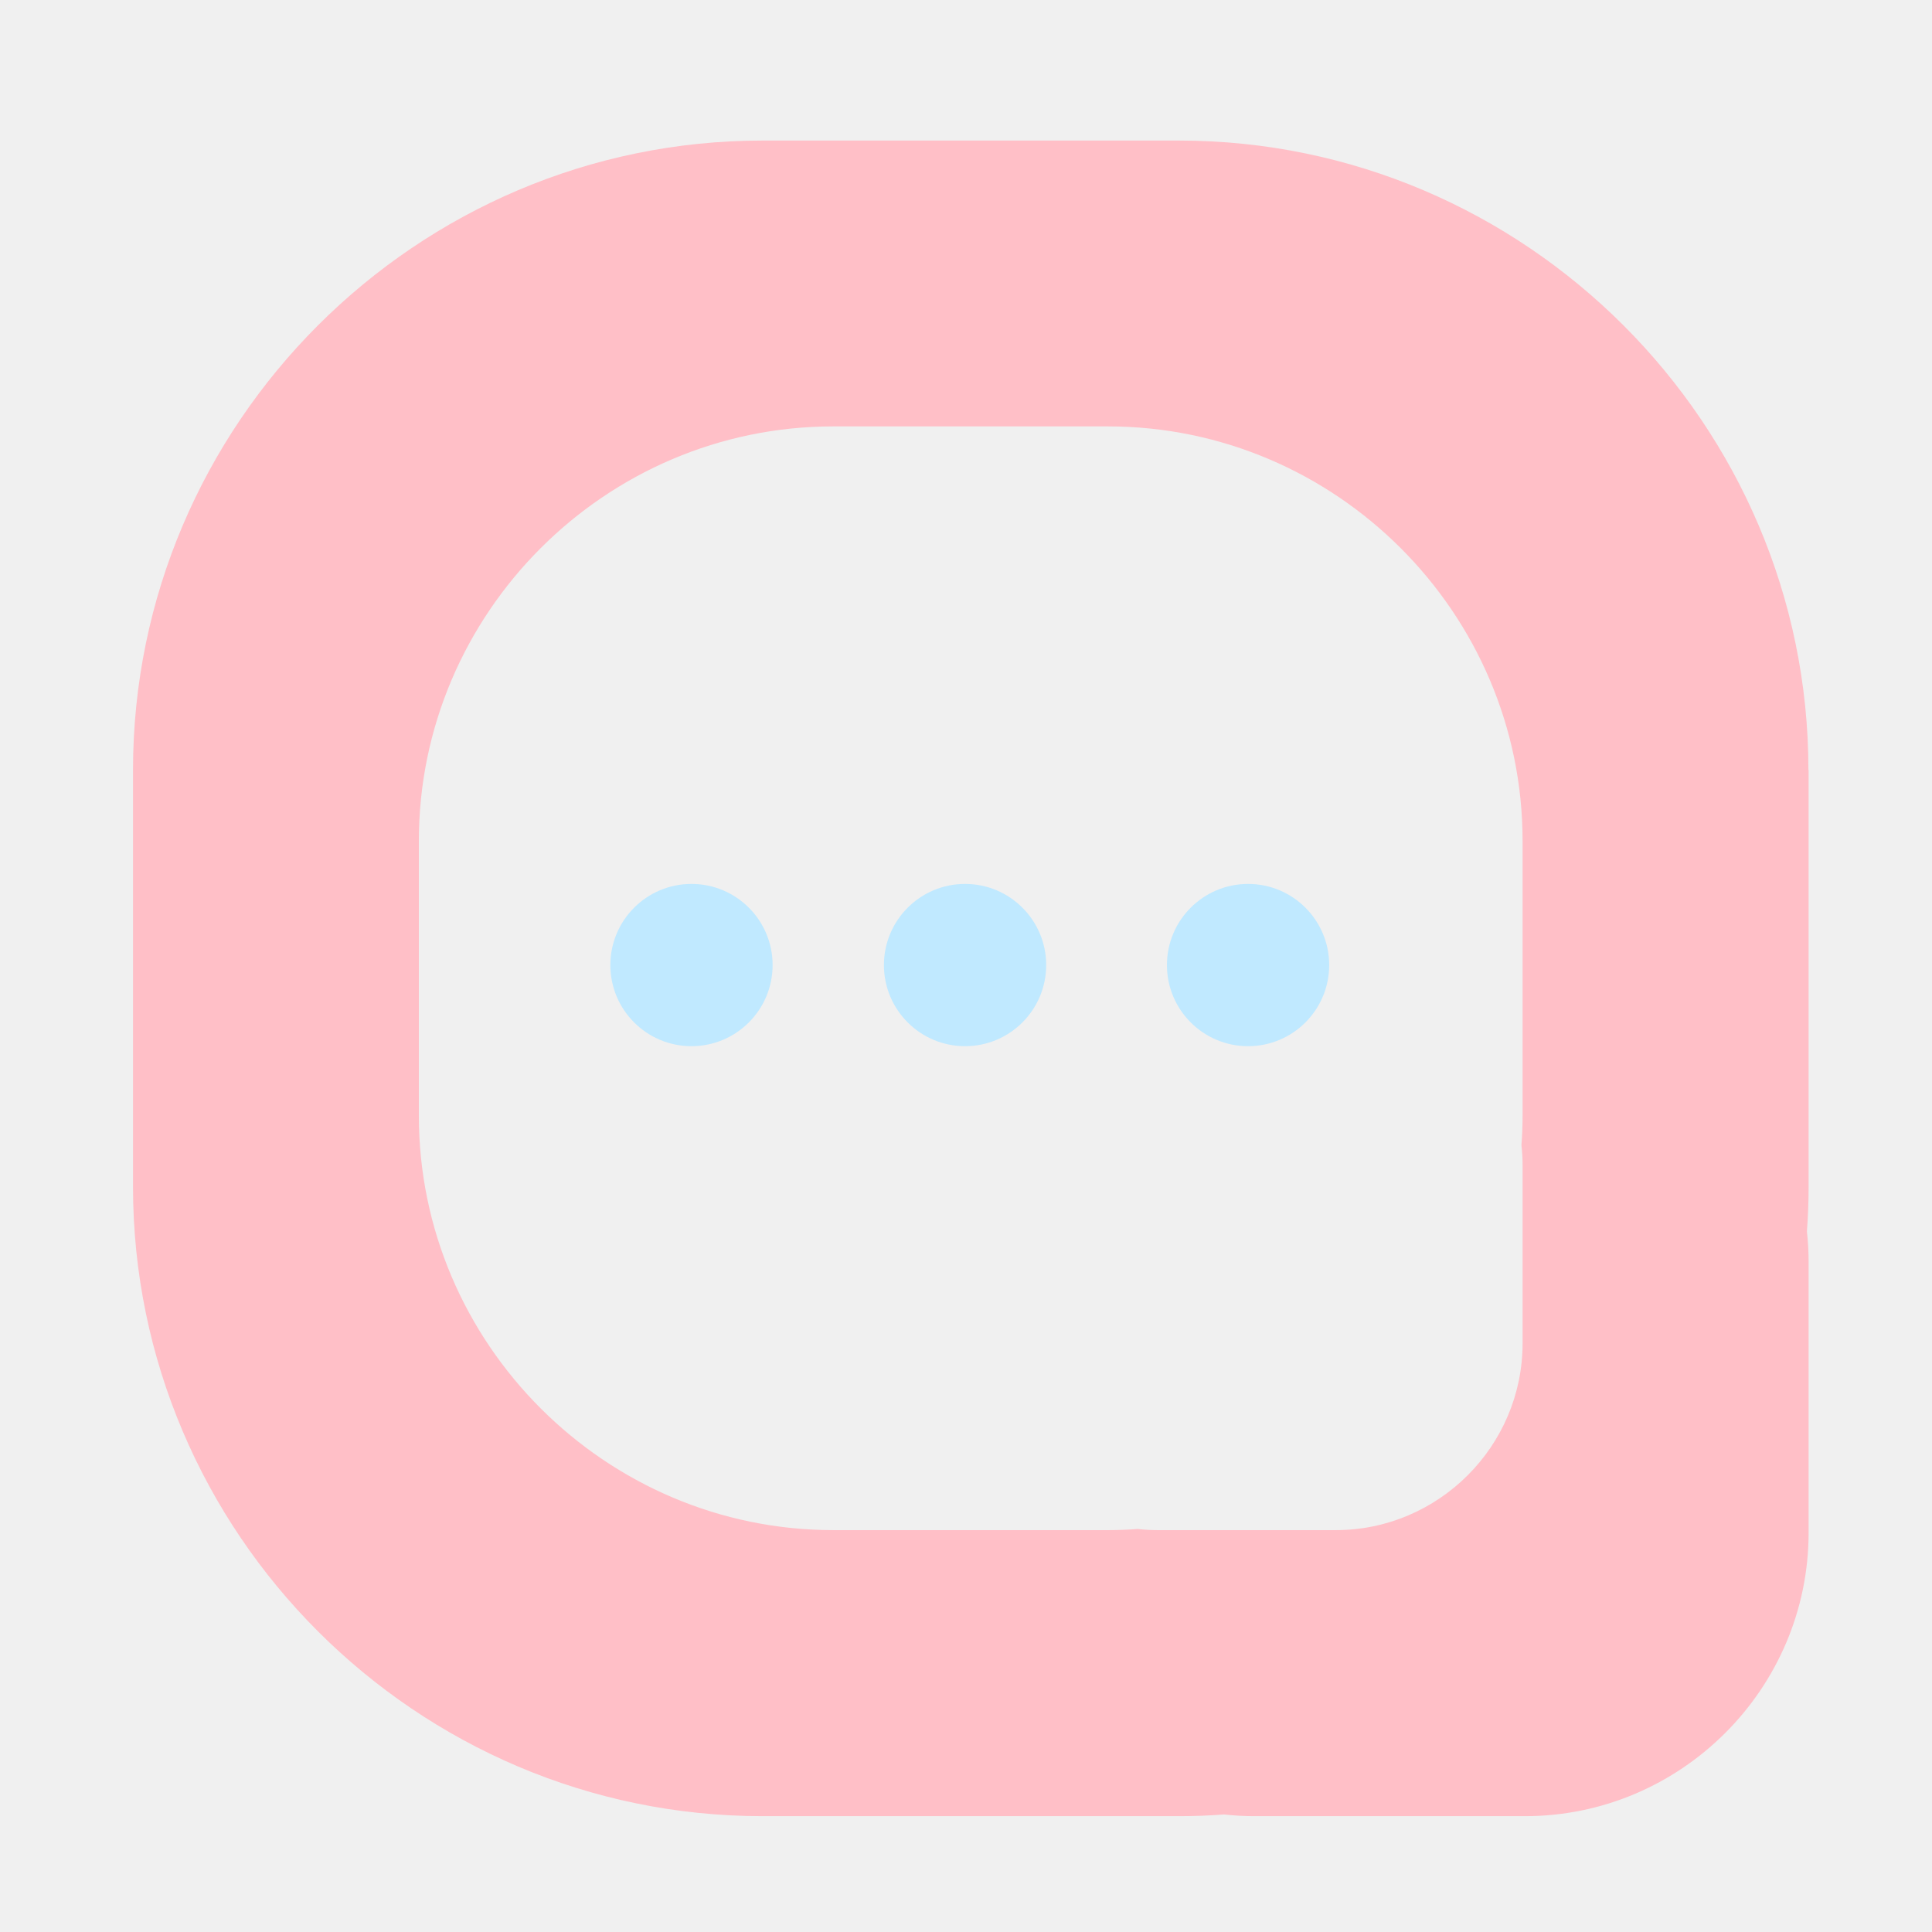
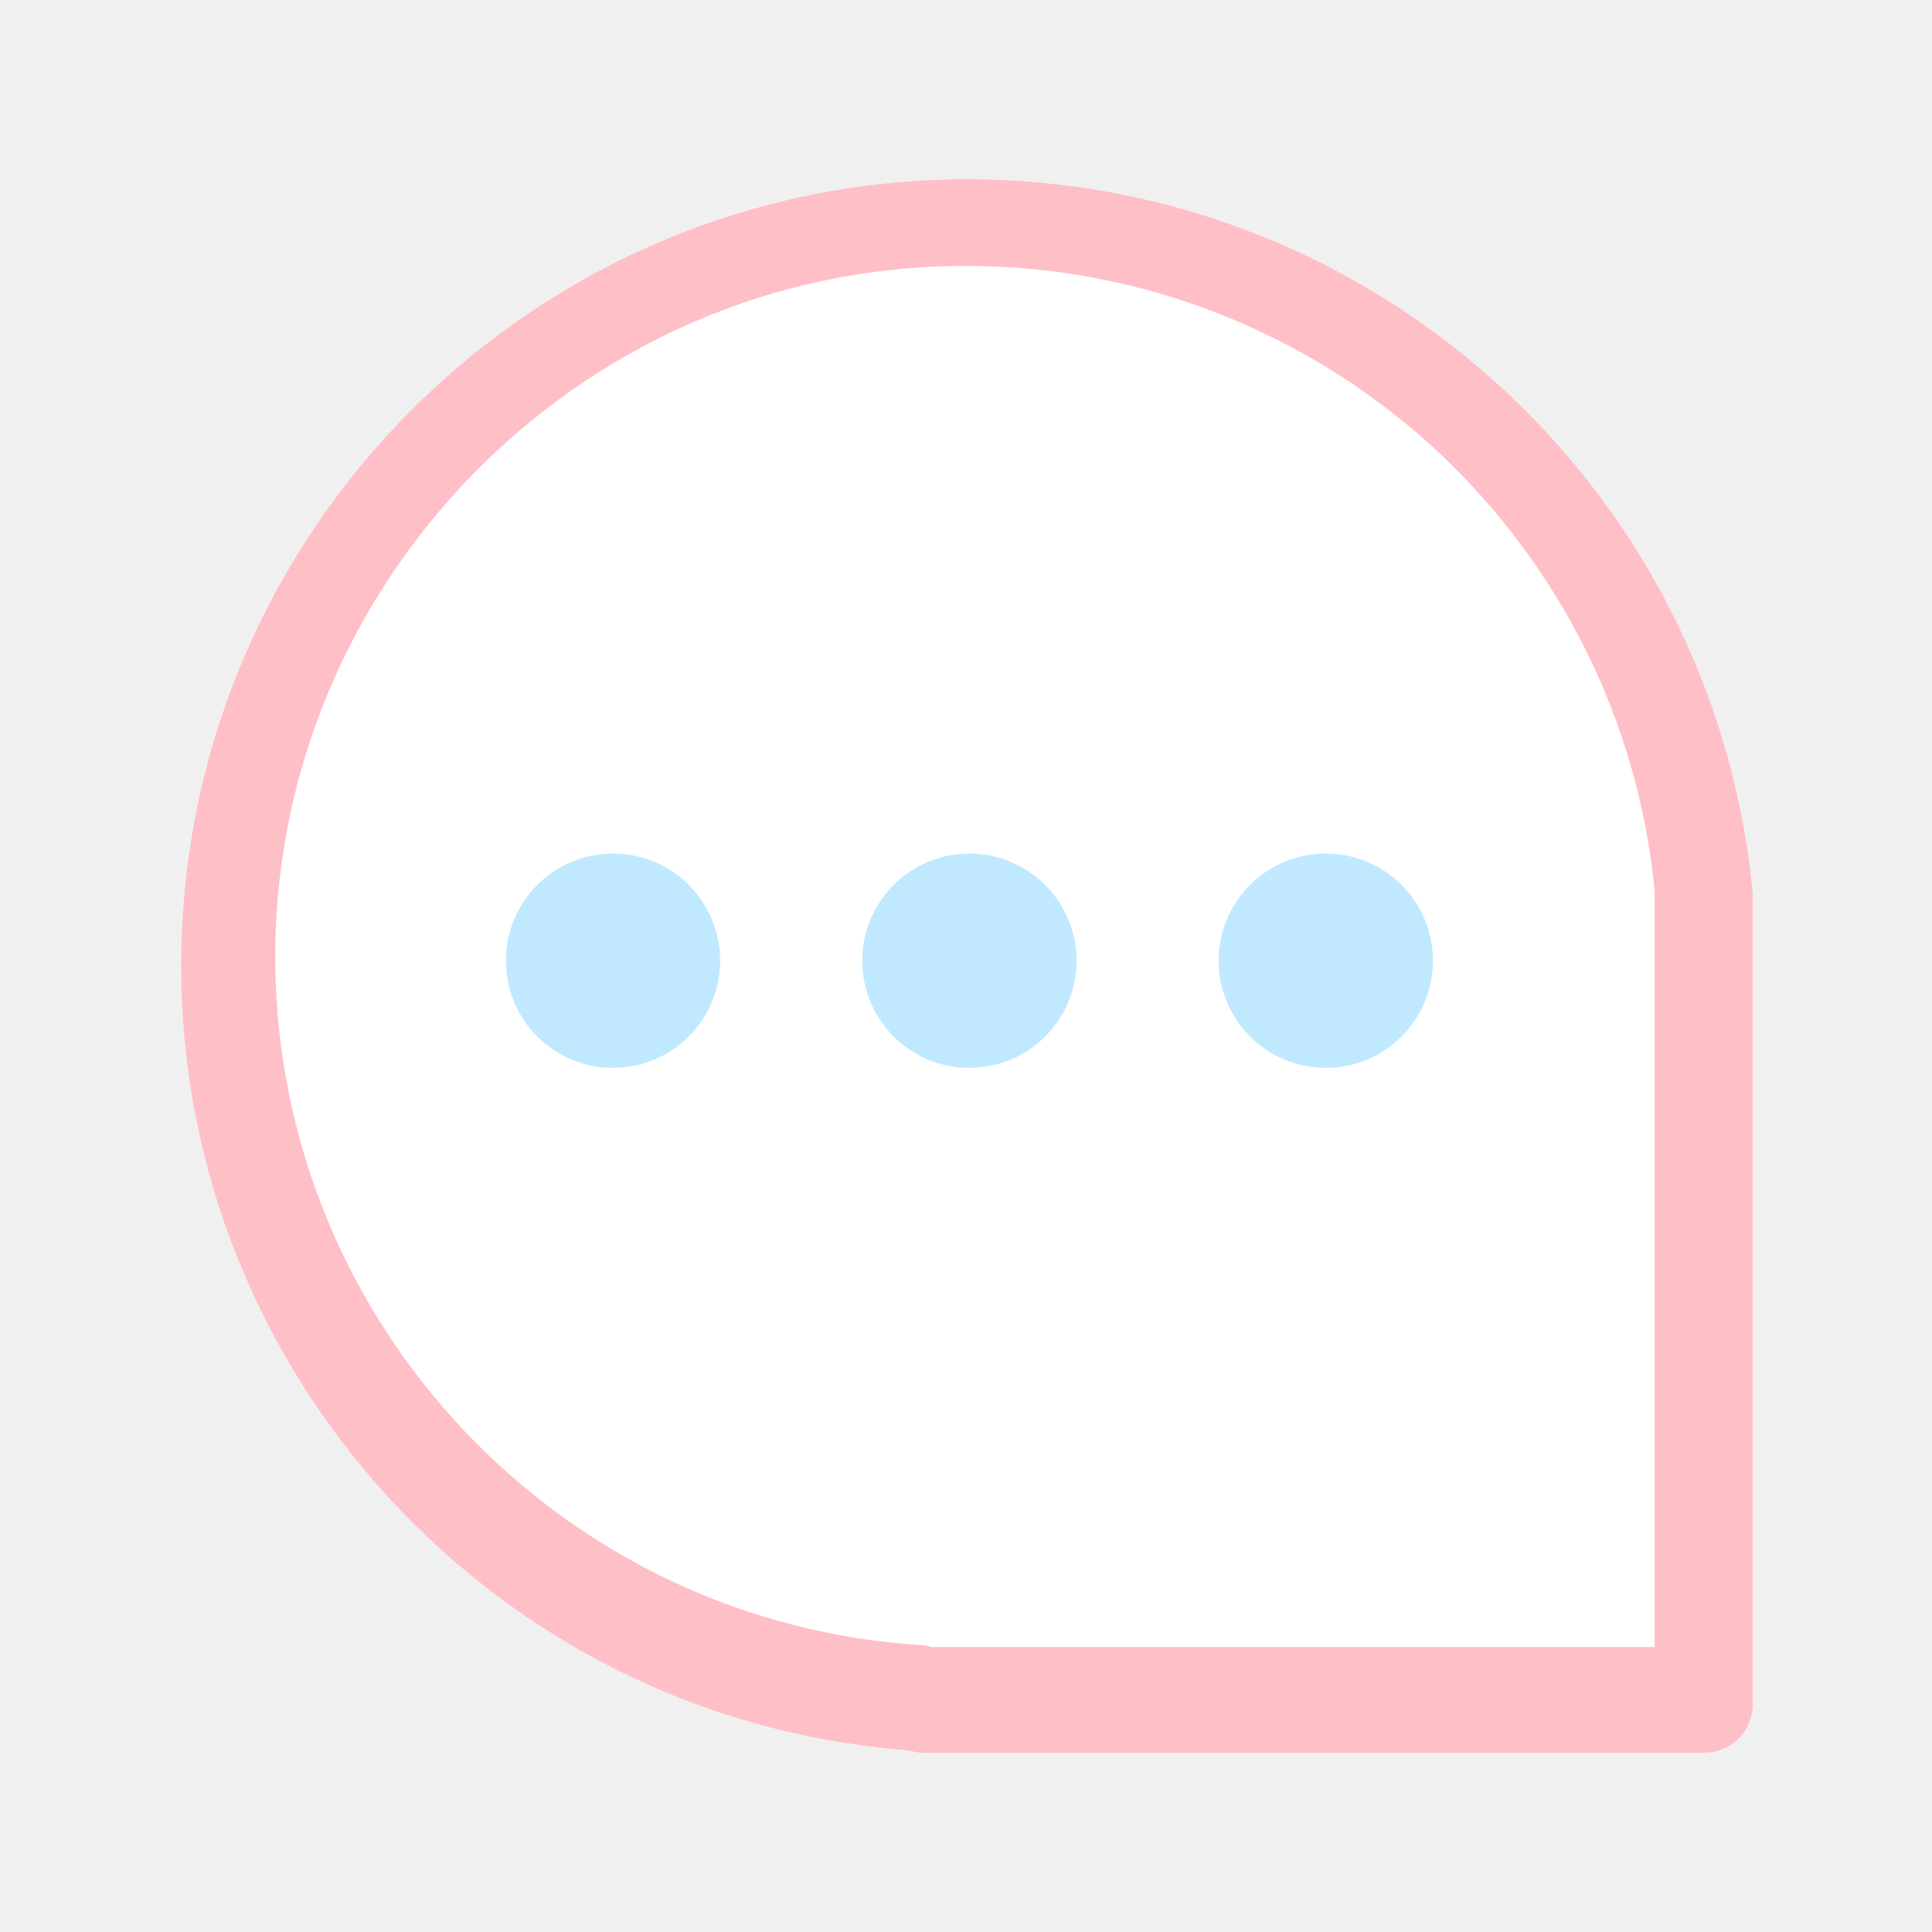
<svg xmlns="http://www.w3.org/2000/svg" version="1.1" x="0px" y="0px" viewBox="0 0 1024 1024" style="enable-background:new 0 0 1024 1024;" xml:space="preserve">
-   <path style="fill:#FFBFC7;" d="M958.5,408.1c0-183.5-150.1-333.6-333.6-333.6H404.1c-183.5,0-333.6,150.1-333.6,333.6v220.9         c0,183.5,150.1,333.6,333.6,333.6h220.9c8,0,16-0.3,23.8-0.9c5.3,0.6,10.6,0.9,16.1,0.9h143.4c82.7,0,150.3-67.6,150.3-150.3V668.8         c0-5.4-0.3-10.8-0.9-16.1c0.6-7.9,0.9-15.8,0.9-23.8V408.1z M807,591.3c0,5.3-0.2,10.5-0.6,15.7c0.4,3.5,0.6,7,0.6,10.6V712         c0,54.5-44.6,99-99,99h-94.4c-3.6,0-7.1-0.2-10.6-0.6c-5.2,0.4-10.4,0.6-15.7,0.6H441.7C320.9,811,222,712.1,222,591.3V445.7         C222,324.9,320.9,226,441.7,226h145.5C708.1,226,807,324.9,807,445.7V591.3z" />
-   <circle style="fill:#C0E9FF;" cx="511.5" cy="511.5" r="43" />
-   <circle style="fill:#C0E9FF;" cx="366.5" cy="511.5" r="43" />
-   <circle style="fill:#C0E9FF;" cx="661.5" cy="511.5" r="43" />
+   <style type="text/css">
+ 	.st0{fill:#FFFFFF;}
+ 	.st1{fill:#FFBFC7;}
+ 	.st2{fill:#C0E9FF;}
+ </style>
+   <path class="st0" d="M479,927.5C263.4,910.1,96,728.8,96,511.8C96,281.9,282.9,95,512.8,95c104.4,0,204.8,38.9,282.1,109.6  c76.8,70.1,124.4,165.9,134.1,268.8c0,0.5,0,1.5,0,2v428c0,14.1-11.5,25.6-25.6,25.6H487.7C484.6,928.5,482,928,479,927.5z" />
+   <path class="st1" d="M479,927.5C263.4,910.1,96,728.8,96,511.8C96,281.9,282.9,95,512.8,95c104.4,0,204.8,38.9,282.1,109.6  c76.8,70.1,124.4,165.9,134.1,268.8c0,0.5,0,1.5,0,2v428c0,14.1-11.5,25.6-25.6,25.6H487.7C484.6,928.5,482,928,479,927.5z   M877,873.6V472.2c-8.7-90.1-50.2-173.1-117.2-235c-73.6-67-169.9-101.6-270.3-95.6C296,153.3,143.9,317,145.9,510.8  c2,191.3,151.8,349.5,343,361.2c1.5,0,3.6,0.5,5.1,1h383V873.6z" />
+   <circle class="st2" cx="324.9" cy="509.2" r="56.8" />
+   <circle class="st2" cx="513.8" cy="509.2" r="56.8" />
+   <circle class="st2" cx="702.7" cy="509.2" r="56.8" />
</svg>
